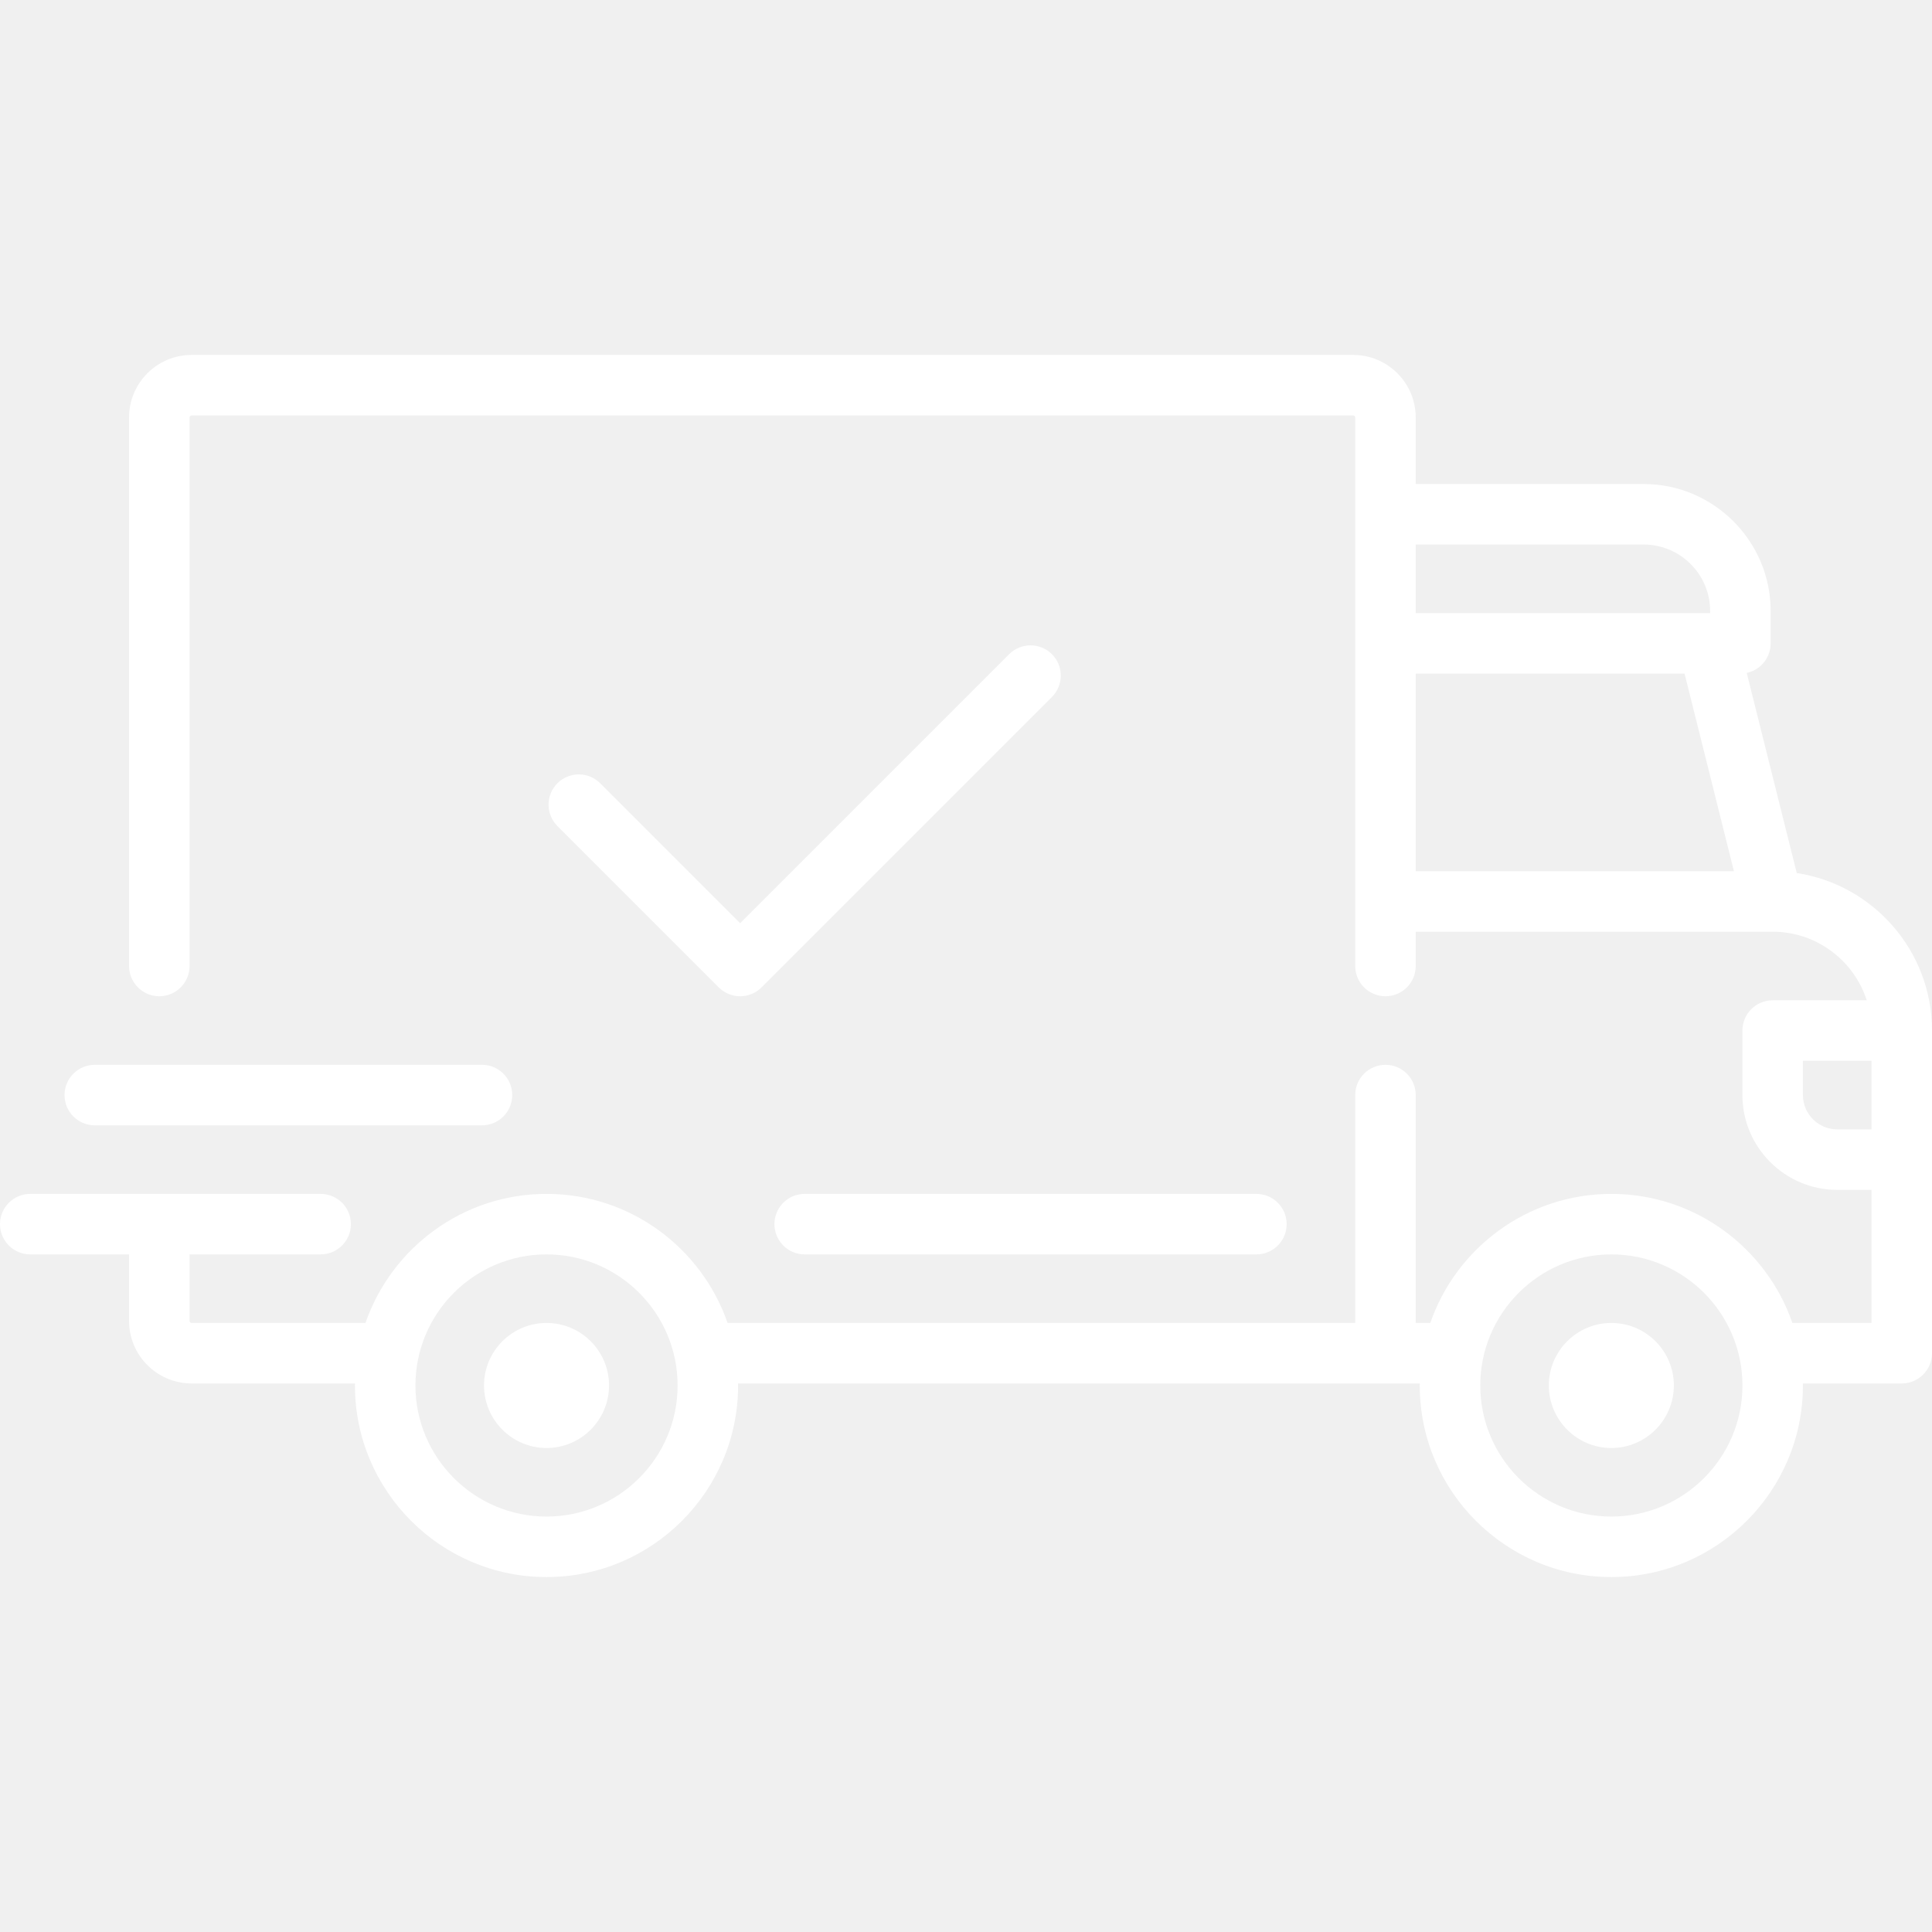
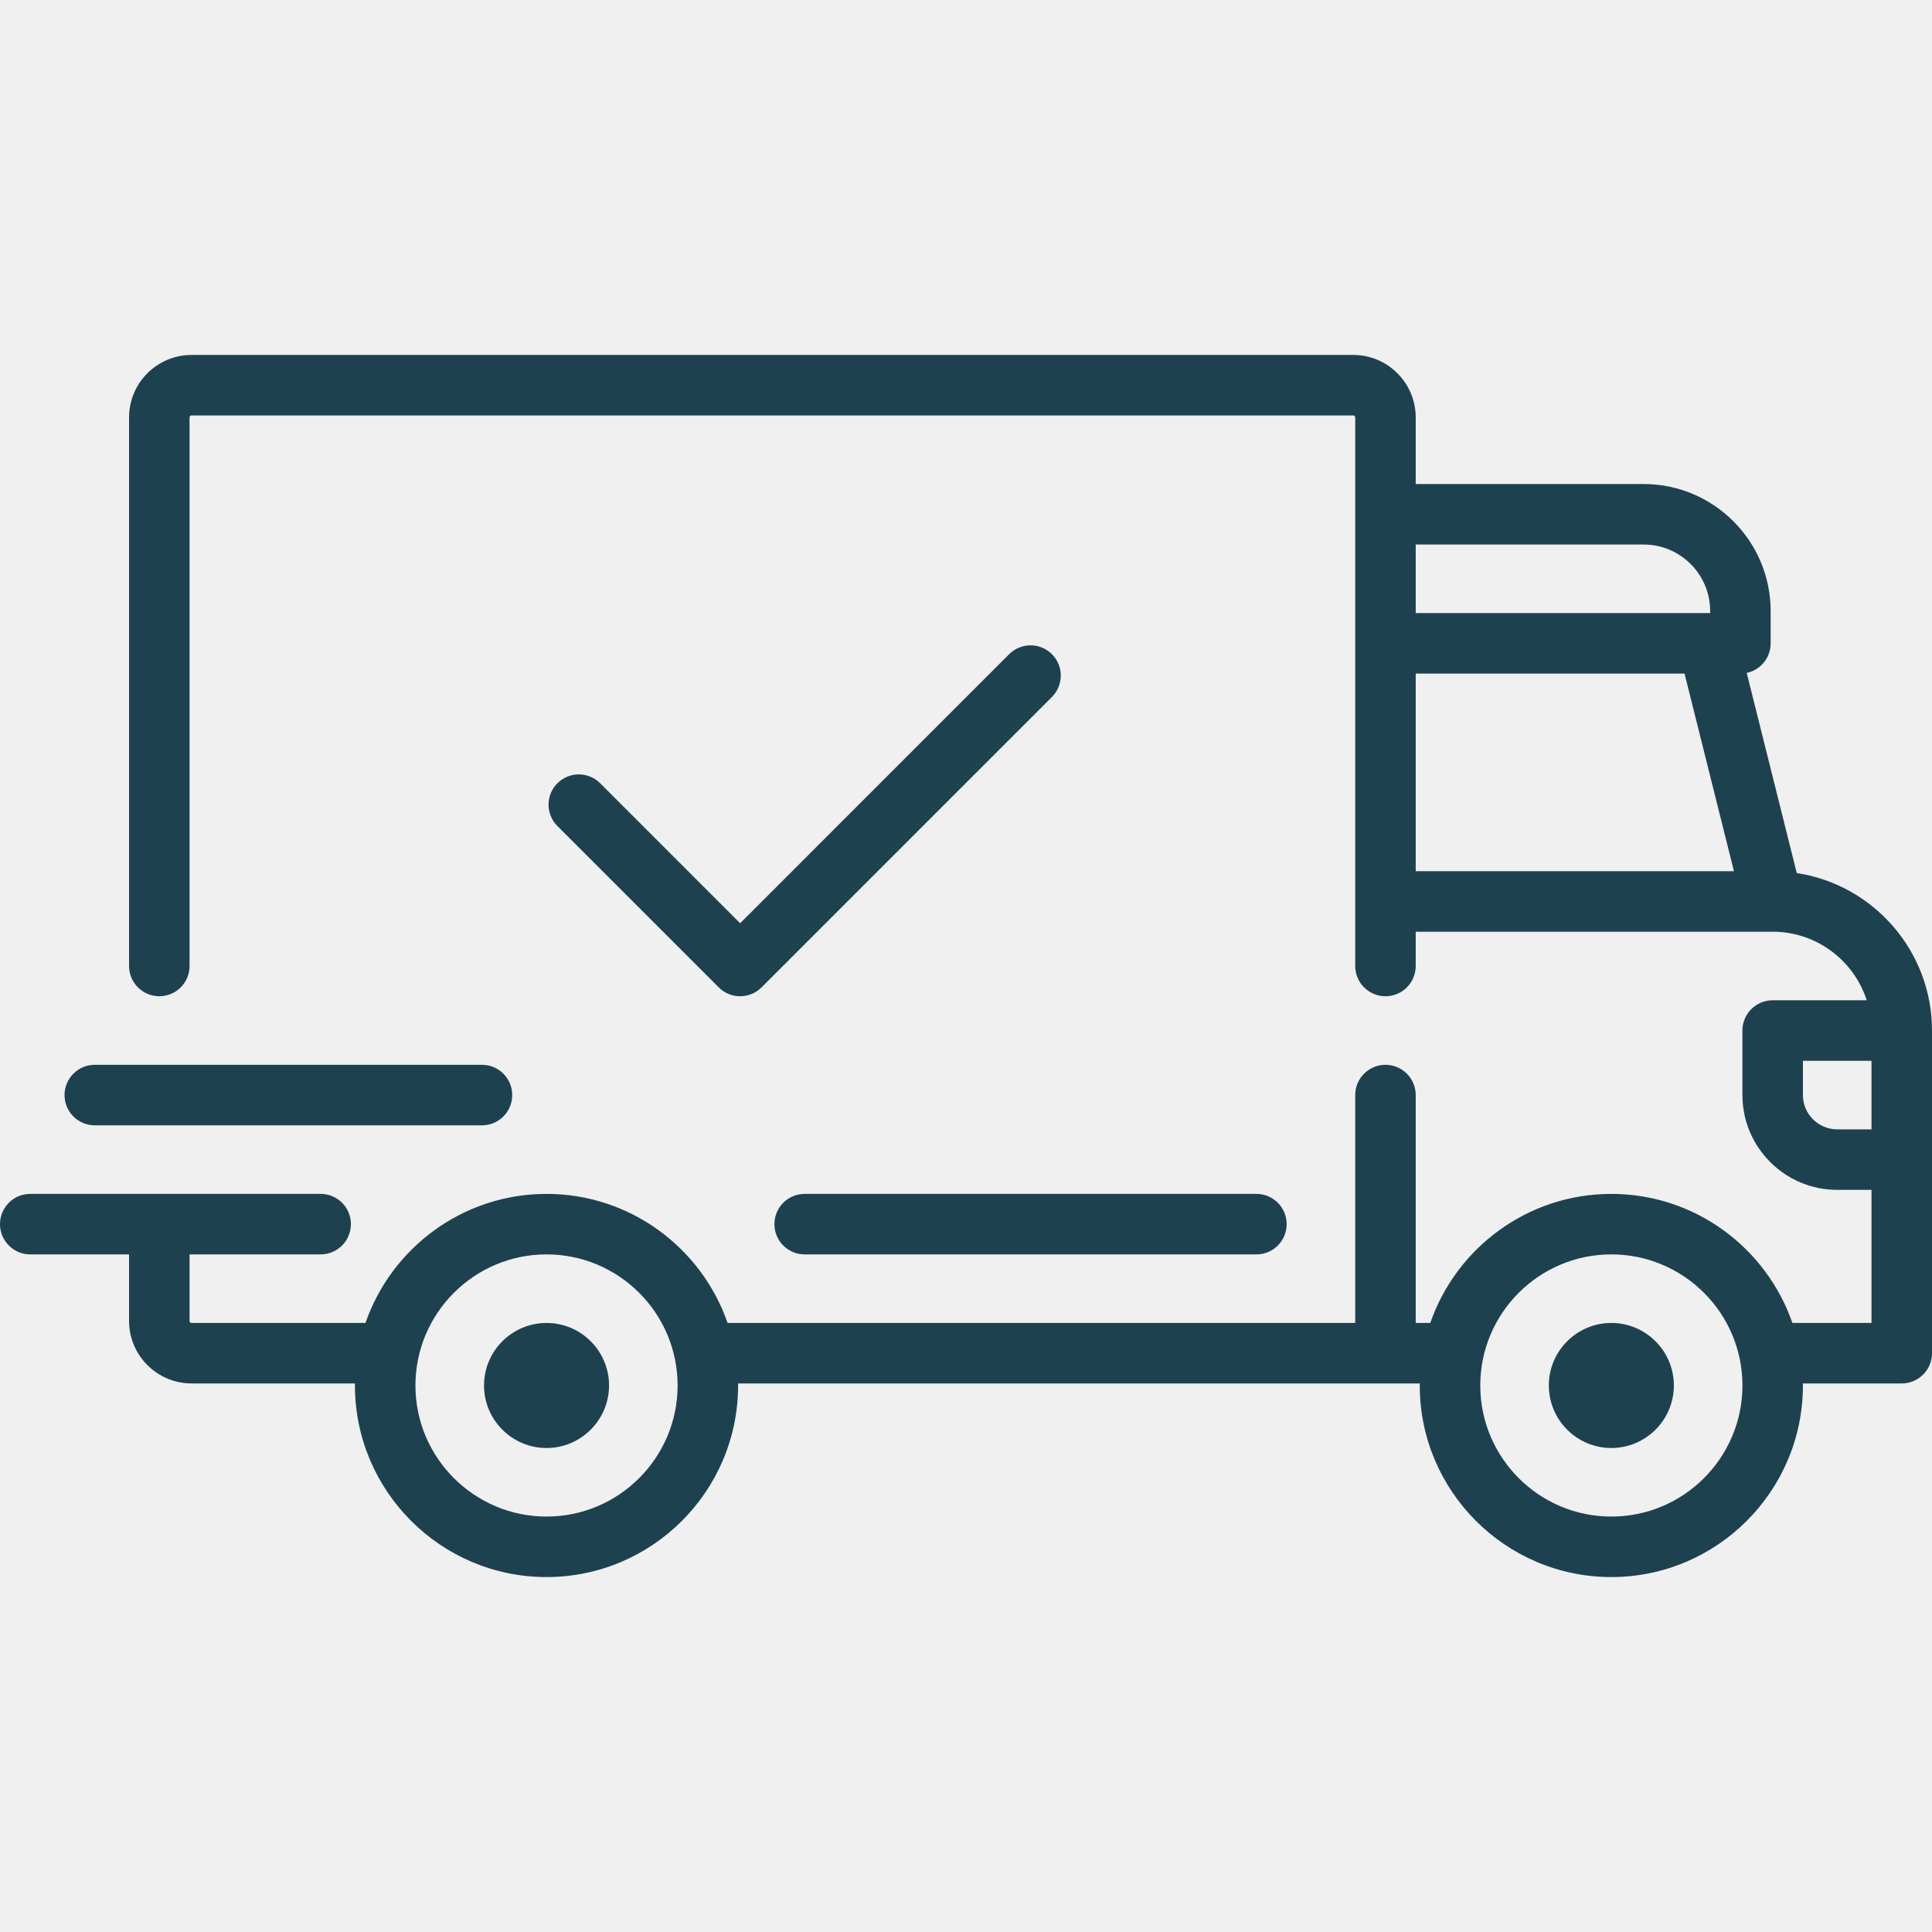
<svg xmlns="http://www.w3.org/2000/svg" width="70" height="70" viewBox="0 0 70 70" fill="none">
-   <path d="M65.1 31.632L63.287 24.381C63.783 24.276 64.154 23.836 64.154 23.309V22.14C64.154 19.602 62.089 17.537 59.551 17.537H51.294V15.125C51.294 13.876 50.278 12.86 49.029 12.86H6.941C5.692 12.86 4.676 13.876 4.676 15.125V35C4.676 35.605 5.167 36.096 5.772 36.096C6.378 36.096 6.868 35.605 6.868 35V15.125C6.868 15.085 6.901 15.052 6.941 15.052H49.029C49.069 15.052 49.102 15.085 49.102 15.125V35C49.102 35.605 49.593 36.096 50.198 36.096C50.803 36.096 51.294 35.606 51.294 35V33.758H64.224C64.225 33.758 64.225 33.758 64.227 33.758C64.228 33.758 64.229 33.758 64.23 33.758C65.82 33.759 67.171 34.803 67.635 36.242H64.227C63.622 36.242 63.131 36.733 63.131 37.338V39.676C63.131 41.57 64.672 43.111 66.566 43.111H67.808V47.933H64.942C64 45.215 61.416 43.257 58.382 43.257C55.347 43.257 52.763 45.215 51.822 47.933H51.294V39.676C51.294 39.071 50.803 38.58 50.198 38.58C49.593 38.58 49.102 39.071 49.102 39.676V47.933H26.362C25.42 45.215 22.836 43.257 19.802 43.257C16.767 43.257 14.183 45.215 13.242 47.933H6.941C6.901 47.933 6.868 47.9 6.868 47.86V45.449H11.618C12.223 45.449 12.714 44.958 12.714 44.352C12.714 43.747 12.223 43.257 11.618 43.257H1.096C0.491 43.257 0 43.747 0 44.352C0 44.958 0.491 45.449 1.096 45.449H4.676V47.86C4.676 49.109 5.693 50.125 6.942 50.125H12.862C12.862 50.149 12.86 50.174 12.86 50.198C12.86 54.026 15.974 57.14 19.802 57.14C23.629 57.14 26.743 54.026 26.743 50.198C26.743 50.173 26.741 50.149 26.741 50.125H51.442C51.442 50.149 51.44 50.174 51.44 50.198C51.44 54.026 54.554 57.14 58.382 57.14C62.209 57.14 65.323 54.026 65.323 50.198C65.323 50.173 65.322 50.149 65.321 50.125H68.904C69.509 50.125 70 49.634 70 49.029V37.338C70 34.452 67.87 32.053 65.1 31.632ZM51.294 19.729H59.551C60.881 19.729 61.962 20.81 61.962 22.14V22.213H51.294V19.729ZM51.294 31.566V24.405H61.034L62.824 31.566H51.294ZM19.802 54.948C17.183 54.948 15.052 52.817 15.052 50.198C15.052 47.579 17.183 45.449 19.802 45.449C22.421 45.449 24.551 47.579 24.551 50.198C24.551 52.817 22.421 54.948 19.802 54.948ZM58.382 54.948C55.763 54.948 53.633 52.817 53.633 50.198C53.633 47.579 55.763 45.449 58.382 45.449C61.001 45.449 63.132 47.579 63.132 50.198C63.132 52.817 61.001 54.948 58.382 54.948ZM67.808 40.919H66.566C65.881 40.919 65.323 40.361 65.323 39.676V38.434H67.808V40.919H67.808Z" fill="white" />
-   <path d="M19.802 47.933C18.553 47.933 17.537 48.949 17.537 50.198C17.537 51.447 18.553 52.464 19.802 52.464C21.051 52.464 22.067 51.447 22.067 50.198C22.067 48.949 21.051 47.933 19.802 47.933Z" fill="white" />
-   <path d="M58.382 47.933C57.133 47.933 56.117 48.949 56.117 50.198C56.117 51.447 57.133 52.464 58.382 52.464C59.631 52.464 60.647 51.447 60.647 50.198C60.647 48.949 59.631 47.933 58.382 47.933Z" fill="white" />
-   <path d="M45.522 43.257H29.155C28.549 43.257 28.059 43.748 28.059 44.353C28.059 44.958 28.549 45.449 29.155 45.449H45.522C46.127 45.449 46.618 44.958 46.618 44.353C46.618 43.748 46.127 43.257 45.522 43.257Z" fill="white" />
-   <path d="M17.463 38.58H3.434C2.829 38.58 2.338 39.071 2.338 39.676C2.338 40.282 2.829 40.773 3.434 40.773H17.463C18.069 40.773 18.559 40.282 18.559 39.676C18.559 39.071 18.069 38.58 17.463 38.58Z" fill="white" />
-   <path d="M38.114 23.703C37.685 23.275 36.991 23.275 36.563 23.703L26.817 33.45L21.746 28.379C21.318 27.951 20.624 27.951 20.196 28.379C19.768 28.807 19.768 29.501 20.196 29.929L26.042 35.775C26.256 35.989 26.536 36.096 26.817 36.096C27.097 36.096 27.378 35.989 27.591 35.775L38.113 25.253C38.541 24.825 38.541 24.131 38.114 23.703Z" fill="white" />
+   <path d="M65.1 31.632L63.287 24.381C63.783 24.276 64.154 23.836 64.154 23.309V22.14C64.154 19.602 62.089 17.537 59.551 17.537H51.294V15.125C51.294 13.876 50.278 12.86 49.029 12.86H6.941C5.692 12.86 4.676 13.876 4.676 15.125V35C4.676 35.605 5.167 36.096 5.772 36.096C6.378 36.096 6.868 35.605 6.868 35V15.125C6.868 15.085 6.901 15.052 6.941 15.052H49.029C49.069 15.052 49.102 15.085 49.102 15.125V35C49.102 35.605 49.593 36.096 50.198 36.096C50.803 36.096 51.294 35.606 51.294 35V33.758H64.224C64.225 33.758 64.225 33.758 64.227 33.758C64.228 33.758 64.229 33.758 64.23 33.758C65.82 33.759 67.171 34.803 67.635 36.242H64.227C63.622 36.242 63.131 36.733 63.131 37.338V39.676C63.131 41.57 64.672 43.111 66.566 43.111H67.808V47.933H64.942C64 45.215 61.416 43.257 58.382 43.257C55.347 43.257 52.763 45.215 51.822 47.933H51.294V39.676C51.294 39.071 50.803 38.58 50.198 38.58C49.593 38.58 49.102 39.071 49.102 39.676V47.933H26.362C25.42 45.215 22.836 43.257 19.802 43.257C16.767 43.257 14.183 45.215 13.242 47.933H6.941C6.901 47.933 6.868 47.9 6.868 47.86V45.449H11.618C12.223 45.449 12.714 44.958 12.714 44.352C12.714 43.747 12.223 43.257 11.618 43.257H1.096C0.491 43.257 0 43.747 0 44.352C0 44.958 0.491 45.449 1.096 45.449H4.676V47.86C4.676 49.109 5.693 50.125 6.942 50.125H12.862C12.862 50.149 12.86 50.174 12.86 50.198C12.86 54.026 15.974 57.14 19.802 57.14C23.629 57.14 26.743 54.026 26.743 50.198C26.743 50.173 26.741 50.149 26.741 50.125H51.442C51.442 50.149 51.44 50.174 51.44 50.198C51.44 54.026 54.554 57.14 58.382 57.14C62.209 57.14 65.323 54.026 65.323 50.198C65.323 50.173 65.322 50.149 65.321 50.125H68.904C69.509 50.125 70 49.634 70 49.029V37.338C70 34.452 67.87 32.053 65.1 31.632ZM51.294 19.729H59.551C60.881 19.729 61.962 20.81 61.962 22.14V22.213H51.294V19.729ZM51.294 31.566V24.405H61.034L62.824 31.566H51.294ZM19.802 54.948C17.183 54.948 15.052 52.817 15.052 50.198C15.052 47.579 17.183 45.449 19.802 45.449C22.421 45.449 24.551 47.579 24.551 50.198C24.551 52.817 22.421 54.948 19.802 54.948ZM58.382 54.948C55.763 54.948 53.633 52.817 53.633 50.198C53.633 47.579 55.763 45.449 58.382 45.449C61.001 45.449 63.132 47.579 63.132 50.198C63.132 52.817 61.001 54.948 58.382 54.948ZM67.808 40.919H66.566C65.881 40.919 65.323 40.361 65.323 39.676V38.434H67.808V40.919H67.808Z" fill="#1E4150" />
+   <path d="M19.802 47.933C18.553 47.933 17.537 48.949 17.537 50.198C17.537 51.447 18.553 52.464 19.802 52.464C21.051 52.464 22.067 51.447 22.067 50.198C22.067 48.949 21.051 47.933 19.802 47.933Z" fill="#1E4150" />
+   <path d="M58.382 47.933C57.133 47.933 56.117 48.949 56.117 50.198C56.117 51.447 57.133 52.464 58.382 52.464C59.631 52.464 60.647 51.447 60.647 50.198C60.647 48.949 59.631 47.933 58.382 47.933Z" fill="#1E4150" />
+   <path d="M45.522 43.257H29.155C28.549 43.257 28.059 43.748 28.059 44.353C28.059 44.958 28.549 45.449 29.155 45.449H45.522C46.127 45.449 46.618 44.958 46.618 44.353C46.618 43.748 46.127 43.257 45.522 43.257Z" fill="#1E4150" />
+   <path d="M17.463 38.58H3.434C2.829 38.58 2.338 39.071 2.338 39.676C2.338 40.282 2.829 40.773 3.434 40.773H17.463C18.069 40.773 18.559 40.282 18.559 39.676C18.559 39.071 18.069 38.58 17.463 38.58Z" fill="#1E4150" />
+   <path d="M38.114 23.703C37.685 23.275 36.991 23.275 36.563 23.703L26.817 33.45L21.746 28.379C21.318 27.951 20.624 27.951 20.196 28.379C19.768 28.807 19.768 29.501 20.196 29.929L26.042 35.775C26.256 35.989 26.536 36.096 26.817 36.096C27.097 36.096 27.378 35.989 27.591 35.775L38.113 25.253C38.541 24.825 38.541 24.131 38.114 23.703Z" fill="#1E4150" />
</svg>
